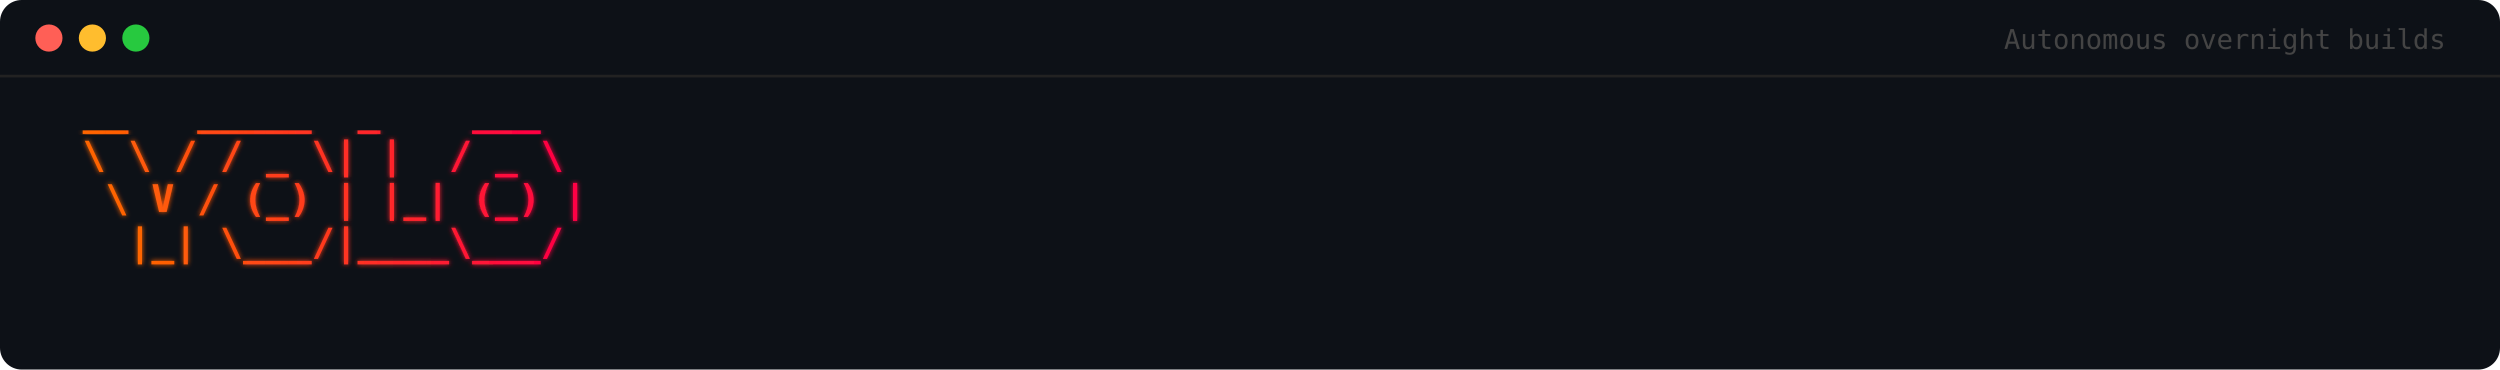
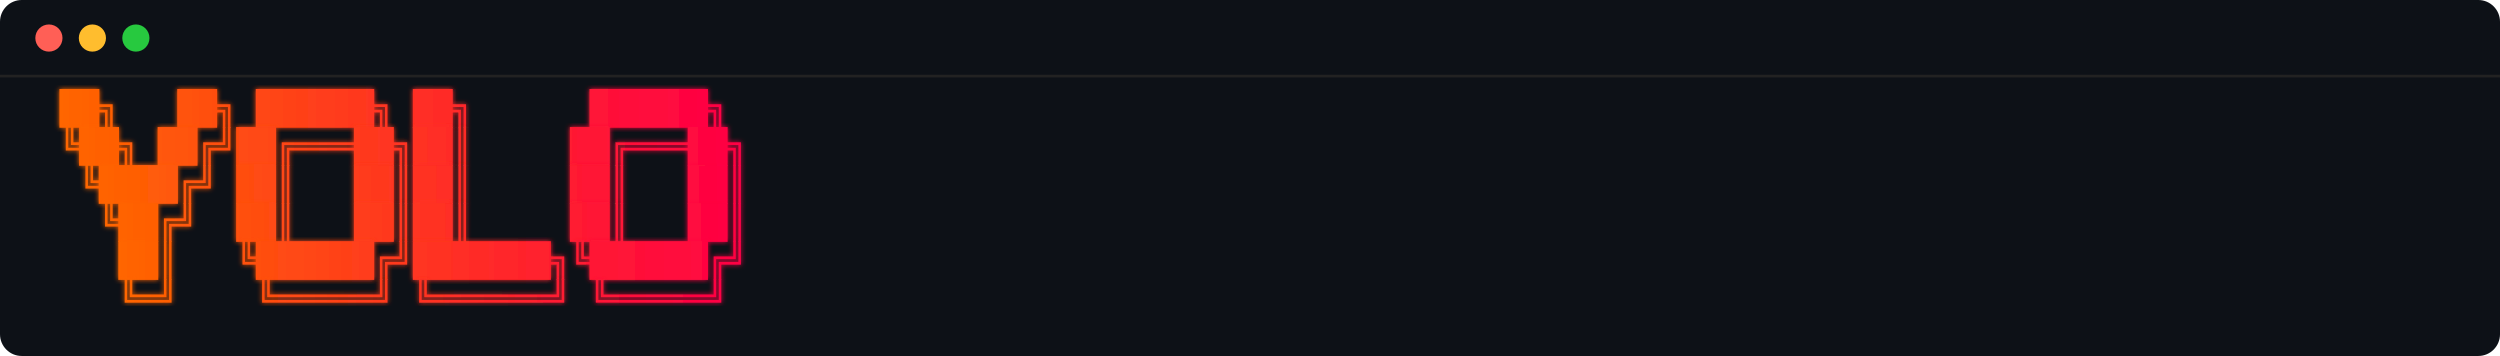
- <svg xmlns="http://www.w3.org/2000/svg" width="920" height="136">
+ <svg xmlns="http://www.w3.org/2000/svg" width="920" height="131">
  <defs>
    <linearGradient id="g" x1="0%" y1="0%" x2="100%" y2="0%">
      <stop offset="0%" style="stop-color:#ff6600" />
      <stop offset="100%" style="stop-color:#ff0044" />
    </linearGradient>
    <filter id="glow">
      <feGaussianBlur stdDeviation="1" result="b" />
      <feMerge>
        <feMergeNode in="b" />
        <feMergeNode in="SourceGraphic" />
      </feMerge>
    </filter>
  </defs>
  <rect width="100%" height="100%" rx="8" fill="#0d1117" />
  <circle cx="18" cy="14" r="5" fill="#ff5f56" />
  <circle cx="34" cy="14" r="5" fill="#ffbd2e" />
  <circle cx="50" cy="14" r="5" fill="#27c93f" />
-   <text x="900" y="18" text-anchor="end" fill="#444" font-family="'SF Mono',monospace" font-size="10">Autonomous overnight builds</text>
  <line x1="0" y1="28" x2="920" y2="28" stroke="#222" stroke-width="1" />
-   <text x="22" y="46" fill="url(#g)" font-family="'SF Mono','Fira Code',monospace" font-size="14" font-weight="bold" filter="url(#glow)" xml:space="preserve"> __   _____  _    ___  </text>
-   <text x="22" y="62" fill="url(#g)" font-family="'SF Mono','Fira Code',monospace" font-size="14" font-weight="bold" filter="url(#glow)" xml:space="preserve"> \ \ / / _ \| |  / _ \ </text>
-   <text x="22" y="78" fill="url(#g)" font-family="'SF Mono','Fira Code',monospace" font-size="14" font-weight="bold" filter="url(#glow)" xml:space="preserve">  \ V / (_) | |_| (_) |</text>
-   <text x="22" y="94" fill="url(#g)" font-family="'SF Mono','Fira Code',monospace" font-size="14" font-weight="bold" filter="url(#glow)" xml:space="preserve">   |_| \___/|____\___/ </text>
+   <text x="22" y="44" fill="url(#g)" font-family="'SF Mono','Fira Code',monospace" font-size="12" font-weight="bold" filter="url(#glow)" xml:space="preserve">██╗   ██╗ ██████╗ ██╗      ██████╗ </text>
+   <text x="22" y="58" fill="url(#g)" font-family="'SF Mono','Fira Code',monospace" font-size="12" font-weight="bold" filter="url(#glow)" xml:space="preserve">╚██╗ ██╔╝██╔═══██╗██║     ██╔═══██╗</text>
+   <text x="22" y="72" fill="url(#g)" font-family="'SF Mono','Fira Code',monospace" font-size="12" font-weight="bold" filter="url(#glow)" xml:space="preserve"> ╚████╔╝ ██║   ██║██║     ██║   ██║</text>
+   <text x="22" y="86" fill="url(#g)" font-family="'SF Mono','Fira Code',monospace" font-size="12" font-weight="bold" filter="url(#glow)" xml:space="preserve">  ╚██╔╝  ██║   ██║██║     ██║   ██║</text>
+   <text x="22" y="100" fill="url(#g)" font-family="'SF Mono','Fira Code',monospace" font-size="12" font-weight="bold" filter="url(#glow)" xml:space="preserve">   ██║   ╚██████╔╝███████╗╚██████╔╝</text>
+   <text x="22" y="114" fill="url(#g)" font-family="'SF Mono','Fira Code',monospace" font-size="12" font-weight="bold" filter="url(#glow)" xml:space="preserve">   ╚═╝    ╚═════╝ ╚══════╝ ╚═════╝ </text>
</svg>
